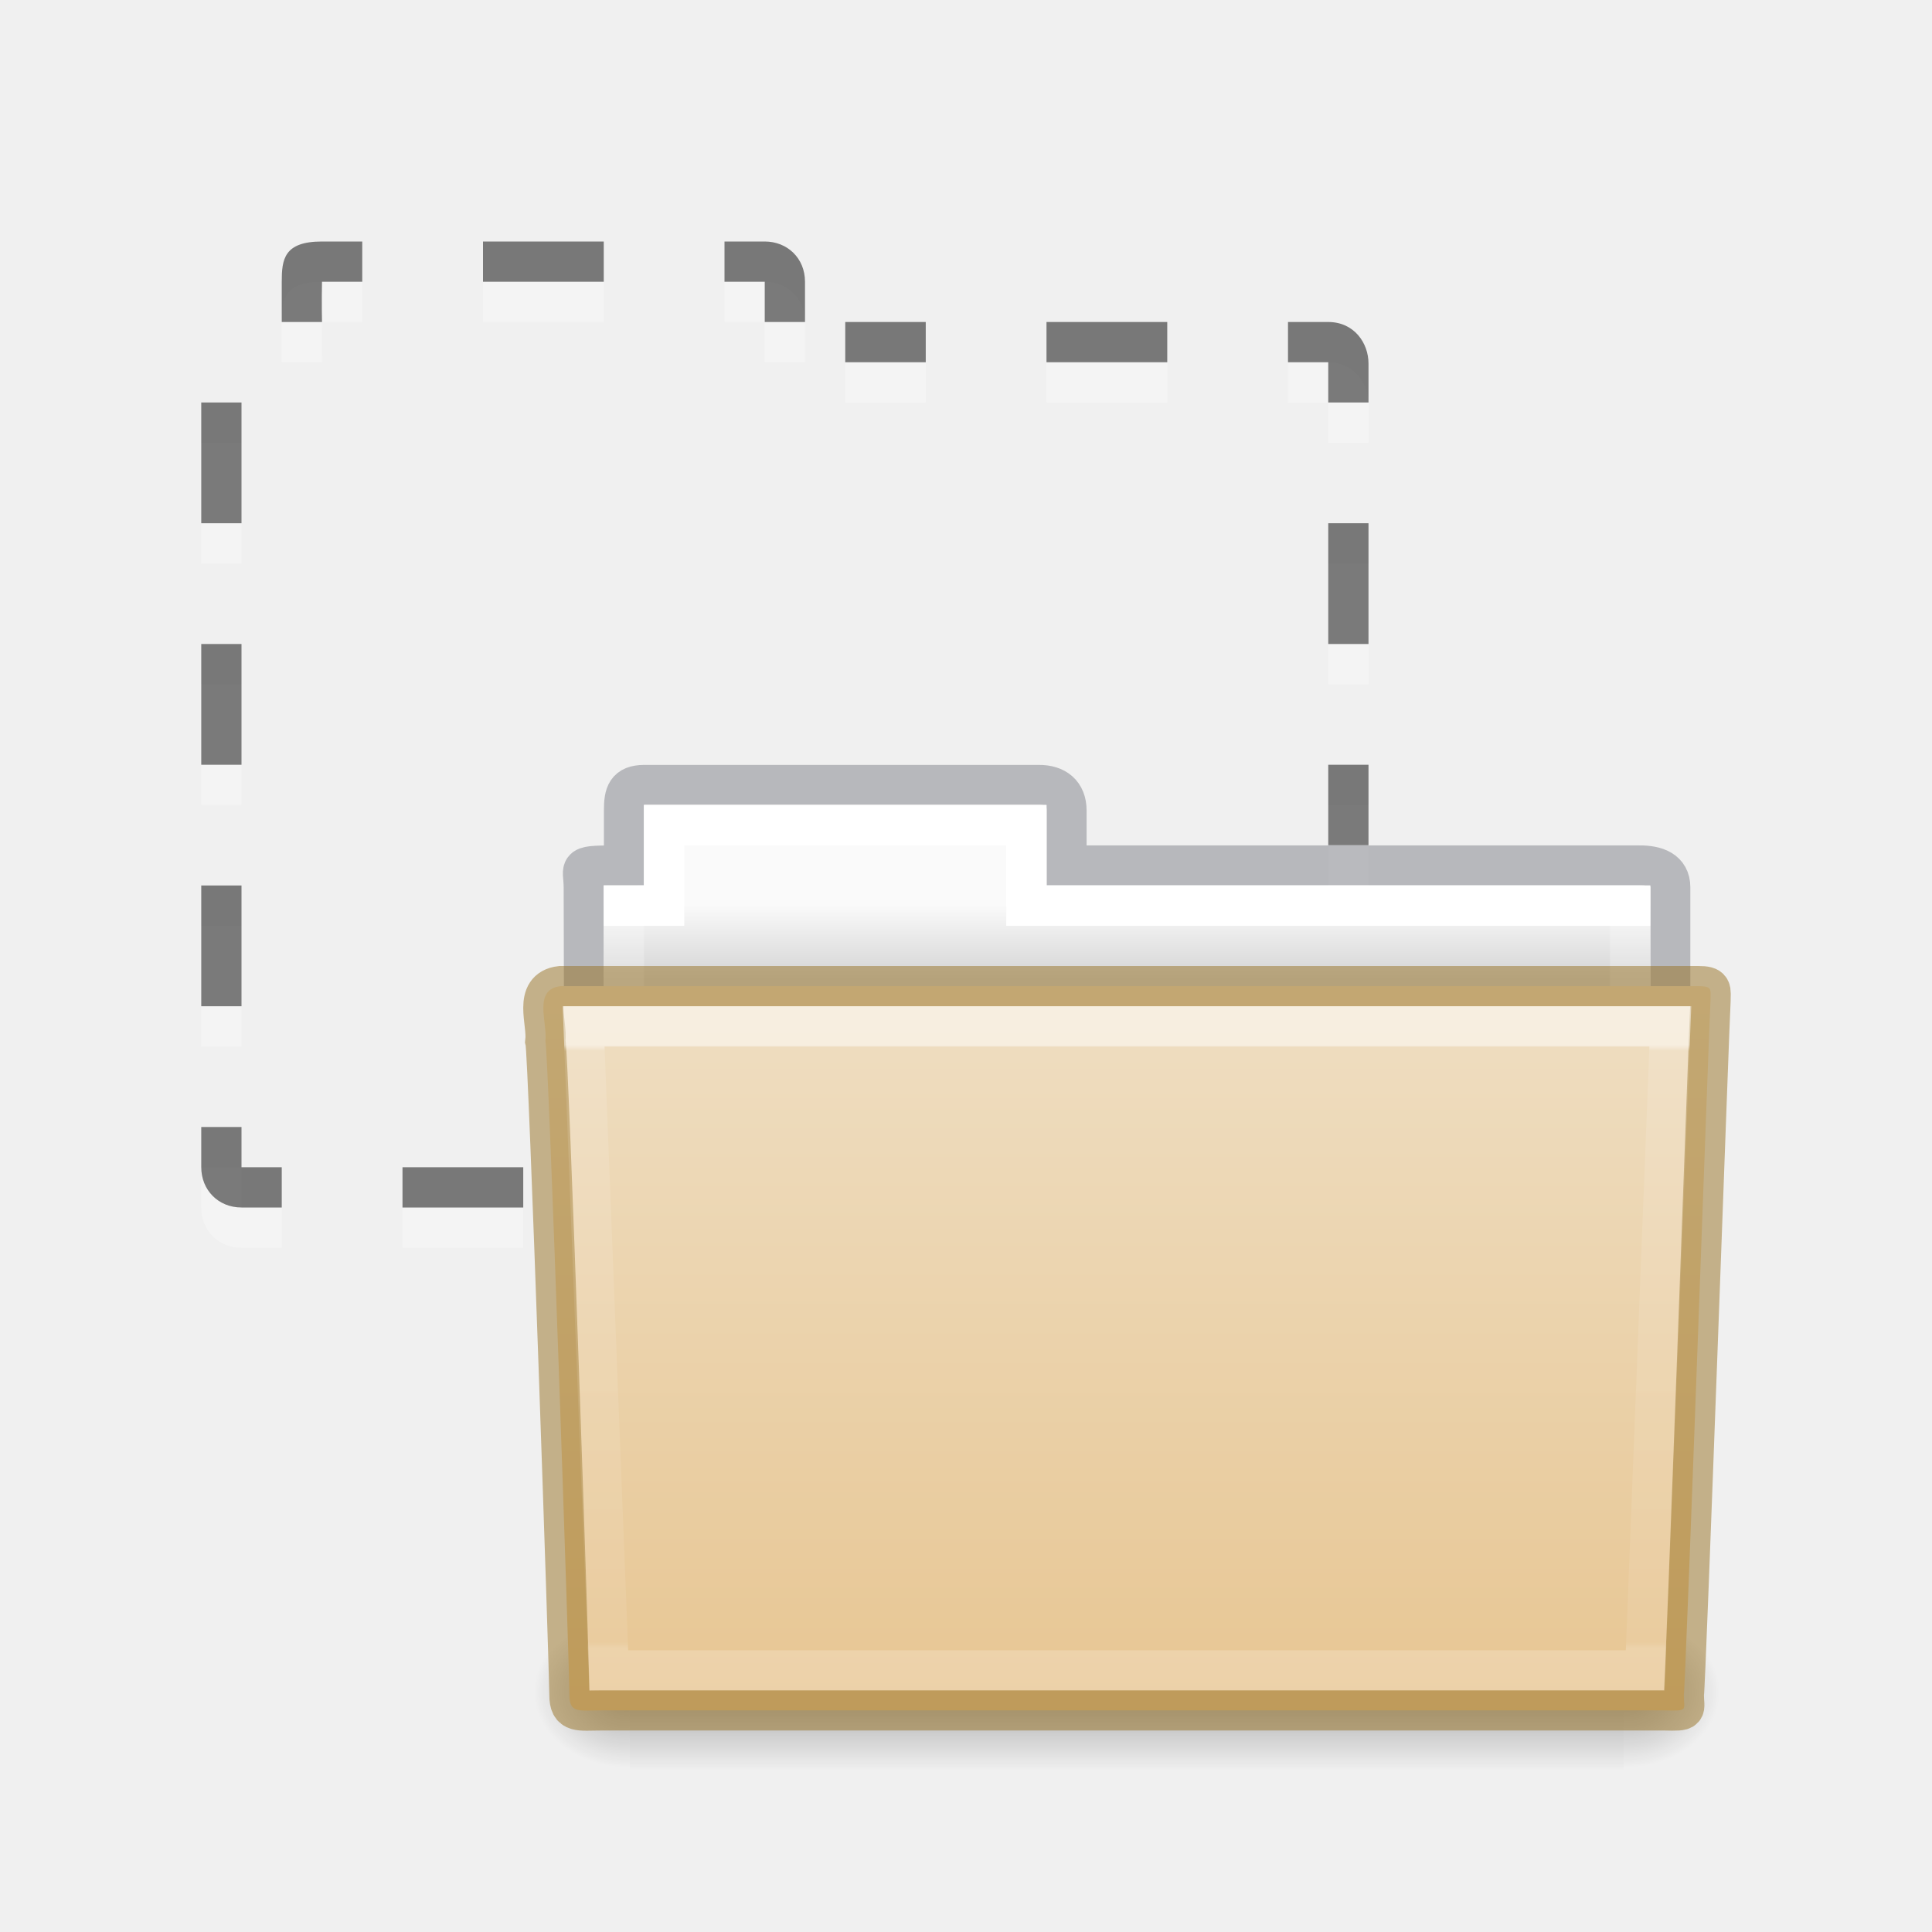
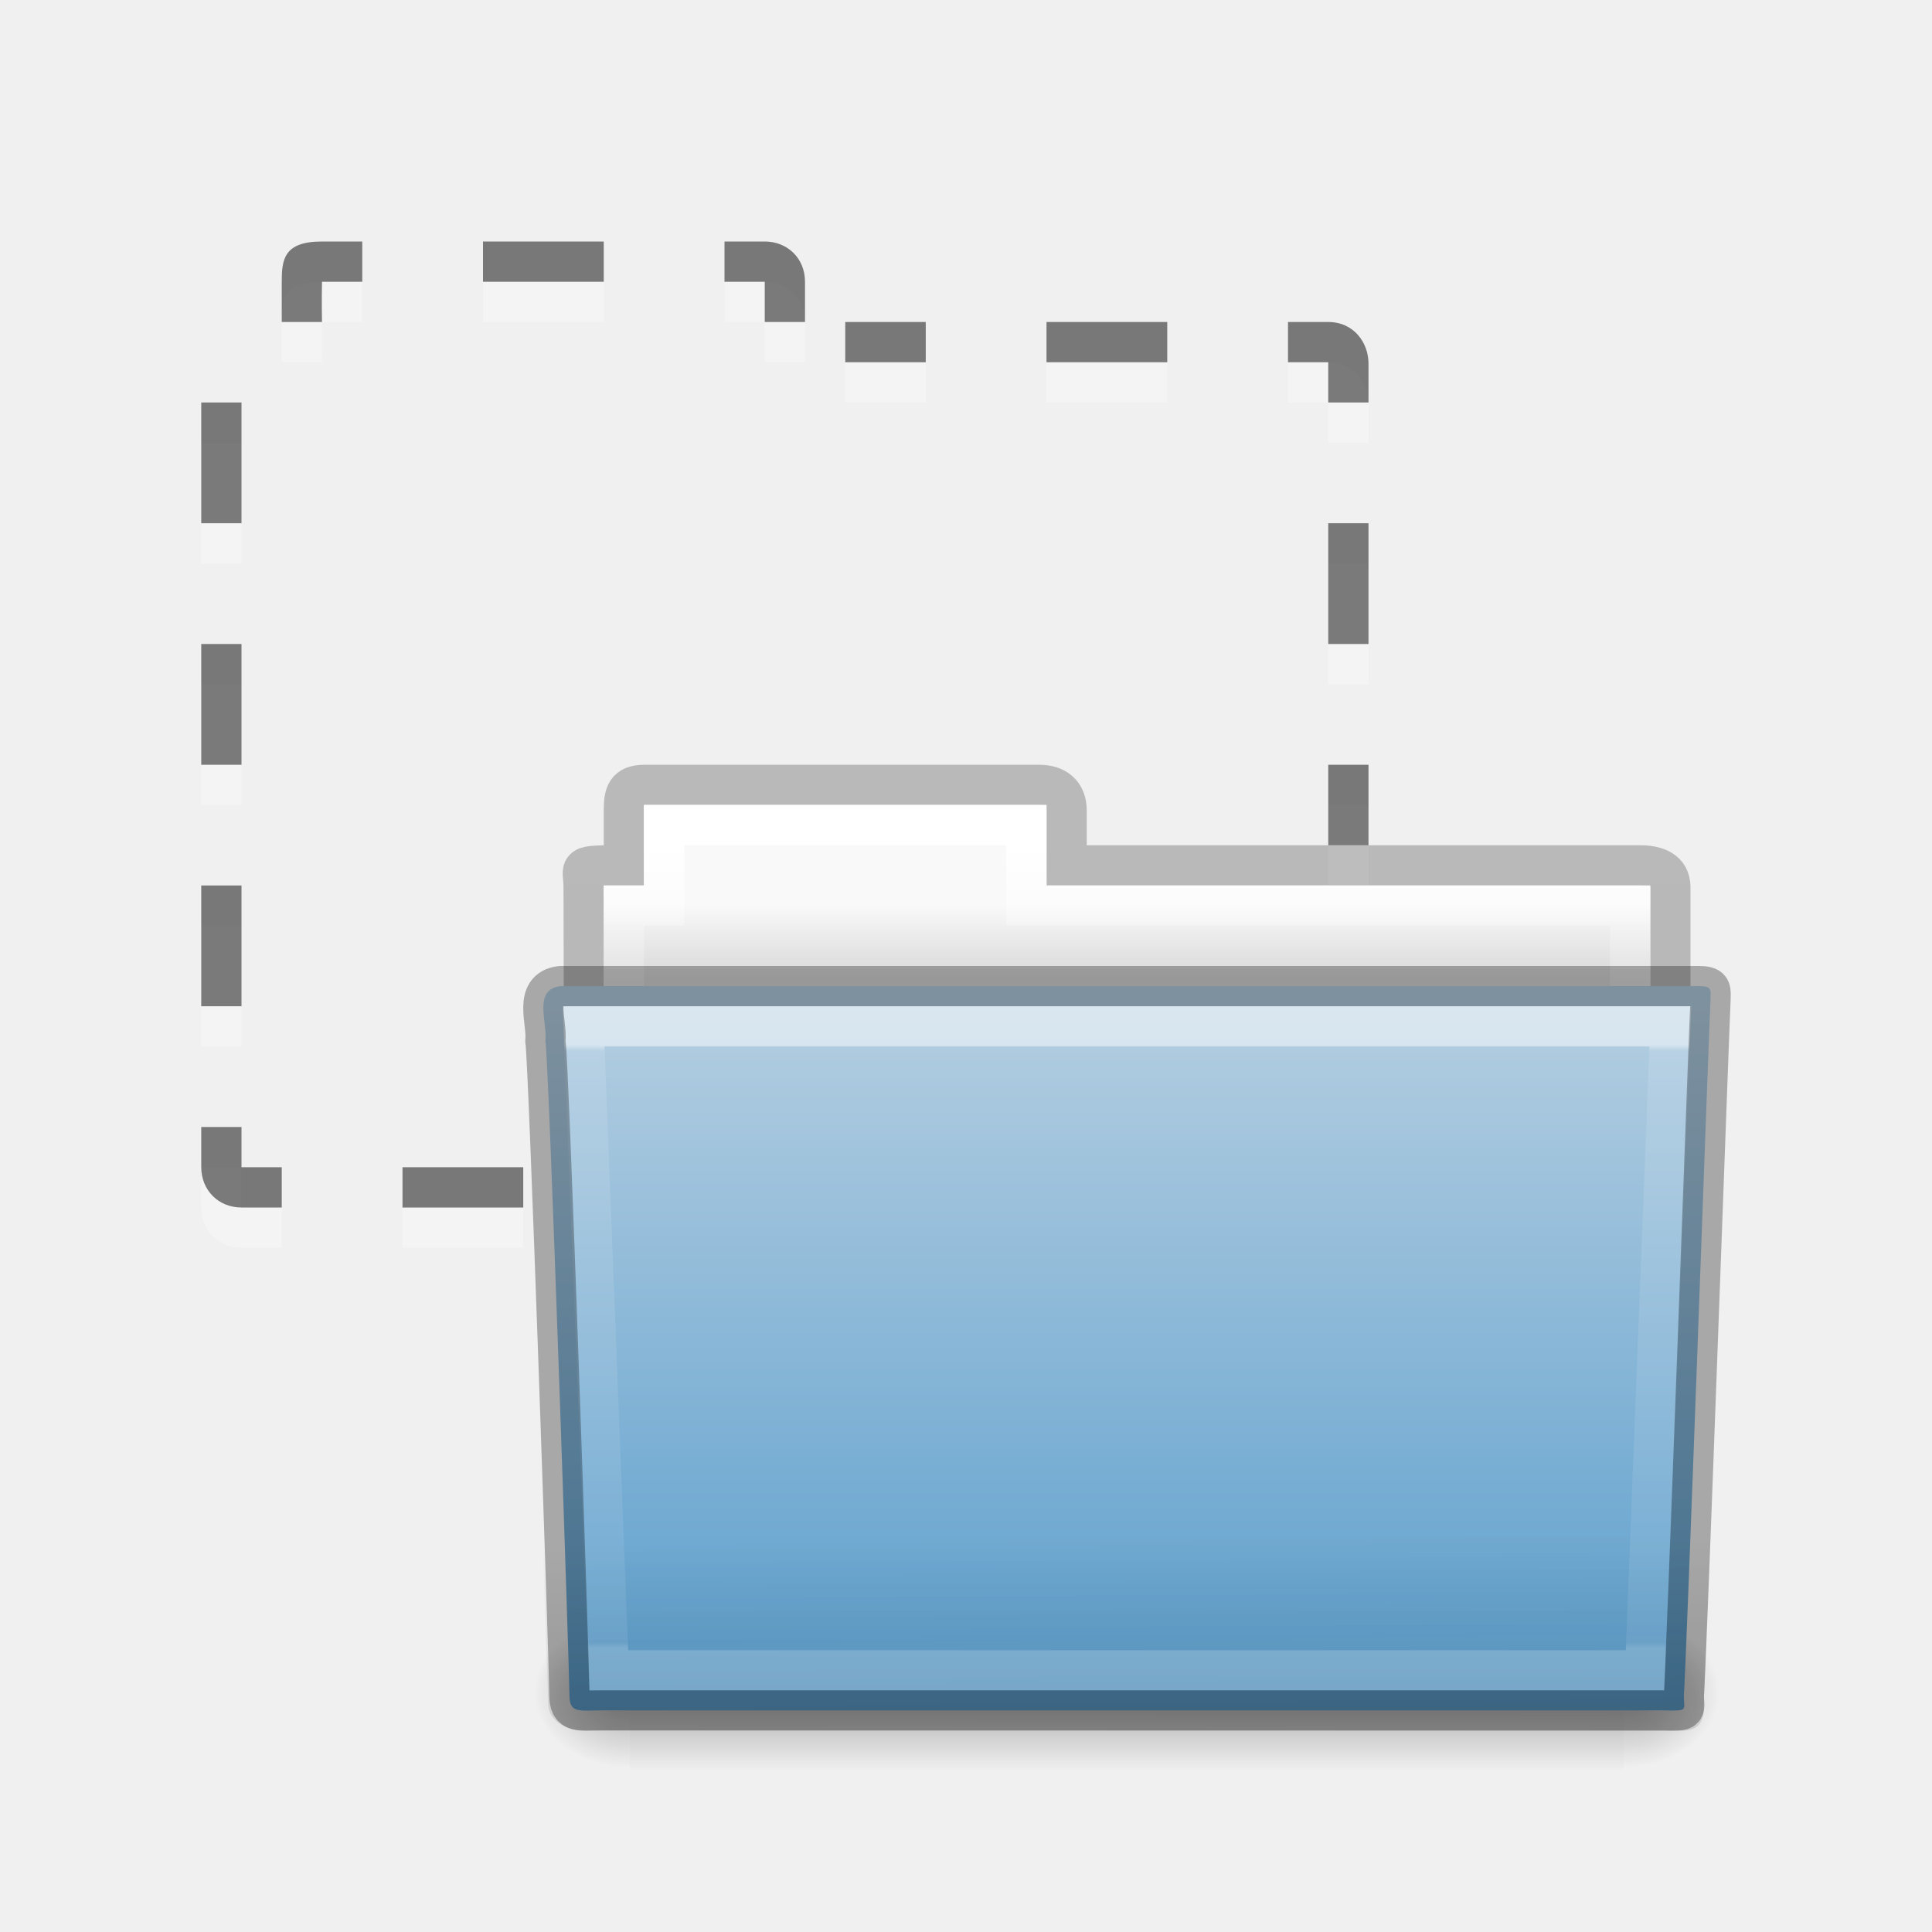
<svg xmlns="http://www.w3.org/2000/svg" xmlns:xlink="http://www.w3.org/1999/xlink" version="1.0" width="48" height="48" id="svg3437">
  <defs id="defs3439">
+     <linearGradient xlink:href="#linearGradient3104-8-8-97-4-6-11-5-5-0" id="linearGradient14236" gradientUnits="userSpaceOnUse" gradientTransform="matrix(0.5070338,0,0,0.5030026,68.02922,1.329769)" x1="-51.786" y1="53.514" x2="-51.786" y2="3.634" />
+     <linearGradient id="linearGradient3104-8-8-97-4-6-11-5-5-0">
+       <stop id="stop3106-5-4-3-5-0-2-1-0-6" style="stop-color:#000000;stop-opacity:0.322" offset="0" />
+       <stop id="stop3108-4-3-7-8-2-0-7-9-1" style="stop-color:#000000;stop-opacity:0.278" offset="1" />
+     </linearGradient>
+     <linearGradient id="linearGradient4646-7-4-3-5">
+       <stop id="stop4648-8-0-3-6" style="stop-color:#f9f9f9;stop-opacity:1" offset="0" />
+       <stop id="stop4650-1-7-3-4" style="stop-color:#d8d8d8;stop-opacity:1" offset="1" />
+     </linearGradient>
+     <linearGradient y2="16" x2="62.989" y1="13" x1="62.989" gradientTransform="matrix(0.6190476,0,0,0.6190476,-30.39181,1.428569)" gradientUnits="userSpaceOnUse" id="linearGradient5899" xlink:href="#linearGradient4646-7-4-3-5" />
+     <linearGradient id="linearGradient4325">
+       <stop id="stop4327" style="stop-color:#ffffff;stop-opacity:1" offset="0" />
+       <stop id="stop4329" style="stop-color:#ffffff;stop-opacity:0.235" offset="0.111" />
+       <stop id="stop4331" style="stop-color:#ffffff;stop-opacity:0.157" offset="0.99" />
+       <stop id="stop4333" style="stop-color:#ffffff;stop-opacity:0.392" offset="1" />
+     </linearGradient>
+     <linearGradient y2="34.143" x2="21.37" y1="4.732" x1="21.37" gradientTransform="matrix(0.5438356,0,0,0.6146641,3.268879,5.091139)" gradientUnits="userSpaceOnUse" id="linearGradient5903" xlink:href="#linearGradient4325" />
    <linearGradient id="linearGradient5060-820-4">
      <stop offset="0" style="stop-color:#000000;stop-opacity:1" id="stop2681-5" />
      <stop offset="1" style="stop-color:#000000;stop-opacity:0" id="stop2683-00" />
    </linearGradient>
+     <radialGradient r="117.143" fy="486.648" fx="605.714" cy="486.648" cx="605.714" gradientTransform="matrix(-0.01983573,0,0,0.01591575,15.60139,22.29927)" gradientUnits="userSpaceOnUse" id="radialGradient5909" xlink:href="#linearGradient5060-820-4" />
+     <linearGradient id="linearGradient5060-179-67">
+       <stop offset="0" style="stop-color:#000000;stop-opacity:1" id="stop2675-81" />
+       <stop offset="1" style="stop-color:#000000;stop-opacity:0" id="stop2677-2" />
+     </linearGradient>
+     <radialGradient r="117.143" fy="486.648" fx="605.714" cy="486.648" cx="605.714" gradientTransform="matrix(0.01983573,0,0,0.01591575,16.38765,22.29927)" gradientUnits="userSpaceOnUse" id="radialGradient5907" xlink:href="#linearGradient5060-179-67" />
    <linearGradient id="linearGradient5048-585-0">
      <stop offset="0" style="stop-color:#000000;stop-opacity:0" id="stop2667-18" />
      <stop offset="0.5" style="stop-color:#000000;stop-opacity:1" id="stop2669-9" />
      <stop offset="1" style="stop-color:#000000;stop-opacity:0" id="stop2671-33" />
    </linearGradient>
+     <linearGradient y2="609.505" x2="302.857" y1="366.648" x1="302.857" gradientTransform="matrix(0.05114282,0,0,0.01591575,-2.489957,22.29927)" gradientUnits="userSpaceOnUse" id="linearGradient5905" xlink:href="#linearGradient5048-585-0" />
+     <linearGradient id="linearGradient4632-0-6-4-3-4">
+       <stop id="stop4634-4-4-7-7-4" offset="0" style="stop-color:#b4cee1;stop-opacity:1;" />
+       <stop id="stop4636-3-1-5-1-3" offset="1" style="stop-color:#5d9fcd;stop-opacity:1;" />
+     </linearGradient>
+     <linearGradient y2="43.761" x2="35.793" y1="17.118" x1="35.793" gradientTransform="matrix(0.6444443,0,0,0.642857,0.5335194,0.892859)" gradientUnits="userSpaceOnUse" id="linearGradient5915" xlink:href="#linearGradient4632-0-6-4-3-4" />
+     <linearGradient id="linearGradient6129-963-697-142-998-580-273-5">
+       <stop offset="0" style="stop-color:#0a0a0a;stop-opacity:0.498" id="stop2661-1" />
+       <stop offset="1" style="stop-color:#0a0a0a;stop-opacity:0" id="stop2663-85" />
+     </linearGradient>
+     <linearGradient y2="36.658" x2="22.809" y1="49.629" x1="22.935" gradientTransform="matrix(0.7467531,0,0,0.6554922,-1.921891,1.167619)" gradientUnits="userSpaceOnUse" id="linearGradient5922" xlink:href="#linearGradient6129-963-697-142-998-580-273-5" />
    <linearGradient id="linearGradient3454-2-5-0-3-4">
      <stop id="stop3456-4-9-38-1-8" style="stop-color:#ffffff;stop-opacity:1" offset="0" />
      <stop id="stop3458-39-80-3-5-5" style="stop-color:#ffffff;stop-opacity:0.235" offset="0.01" />
      <stop id="stop3460-7-0-2-4-2" style="stop-color:#ffffff;stop-opacity:0.157" offset="0.99" />
      <stop id="stop3462-0-9-8-7-2" style="stop-color:#ffffff;stop-opacity:0.392" offset="1" />
    </linearGradient>
-     <linearGradient x1="302.857" y1="366.648" x2="302.857" y2="609.505" id="linearGradient5905-3" xlink:href="#linearGradient5048-585-0" gradientUnits="userSpaceOnUse" gradientTransform="matrix(0.05114282,0,0,0.01591575,-2.489778,21.29927)" />
-     <radialGradient cx="605.714" cy="486.648" r="117.143" fx="605.714" fy="486.648" id="radialGradient5907-9" xlink:href="#linearGradient5060-820-4" gradientUnits="userSpaceOnUse" gradientTransform="matrix(0.01983573,0,0,0.01591575,16.38783,21.29927)" />
-     <radialGradient cx="605.714" cy="486.648" r="117.143" fx="605.714" fy="486.648" id="radialGradient5909-7" xlink:href="#linearGradient5060-820-4" gradientUnits="userSpaceOnUse" gradientTransform="matrix(-0.01983573,0,0,0.01591575,15.60157,21.29927)" />
-     <linearGradient x1="21.571" y1="7.986" x2="21.571" y2="34.017" id="linearGradient5903-3" xlink:href="#linearGradient4325-6" gradientUnits="userSpaceOnUse" gradientTransform="matrix(0.5438356,0,0,0.6146641,3.268879,5.091139)" />
-     <linearGradient id="linearGradient4325-6">
-       <stop id="stop4327-0" style="stop-color:#ffffff;stop-opacity:1" offset="0" />
-       <stop id="stop4329-6" style="stop-color:#ffffff;stop-opacity:0.235" offset="0" />
-       <stop id="stop4331-2" style="stop-color:#ffffff;stop-opacity:0.157" offset="0.99" />
-       <stop id="stop4333-6" style="stop-color:#ffffff;stop-opacity:0.392" offset="1" />
-     </linearGradient>
-     <linearGradient x1="62.989" y1="13" x2="62.989" y2="16" id="linearGradient5899-1" xlink:href="#linearGradient960" gradientUnits="userSpaceOnUse" gradientTransform="matrix(0.6190476,0,0,0.6190476,-30.39181,1.428569)" />
-     <linearGradient id="linearGradient960">
-       <stop offset="0" style="stop-color:#fafafa;stop-opacity:1" id="stop956" />
-       <stop offset="1" style="stop-color:#d4d4d4;stop-opacity:1" id="stop958" />
-     </linearGradient>
-     <linearGradient id="linearGradient4632-0-6-4-4-4">
-       <stop id="stop4634-4-4-7-4" style="stop-color:#efdfc4;stop-opacity:1" offset="0" />
-       <stop id="stop4636-3-1-5-9" style="stop-color:#e7c591;stop-opacity:1" offset="1" />
-     </linearGradient>
-     <linearGradient xlink:href="#linearGradient4632-0-6-4-4-4" id="linearGradient1048" gradientUnits="userSpaceOnUse" gradientTransform="matrix(0.5041322,0,0,0.4933339,4.108882,-20.93712)" x1="23.587" y1="64.737" x2="23.587" y2="103.251" />
-     <linearGradient xlink:href="#linearGradient3454-2-5-0-3-4" id="linearGradient940" gradientUnits="userSpaceOnUse" gradientTransform="matrix(0.8918614,0,0,1.053911,3.120829,5.412539)" x1="27.557" y1="7.163" x2="27.557" y2="21.387" />
+     <linearGradient y2="21.387" x2="27.557" y1="7.163" x1="27.557" gradientTransform="matrix(0.8918614,0,0,1.053911,3.120829,5.412539)" gradientUnits="userSpaceOnUse" id="linearGradient5926" xlink:href="#linearGradient3454-2-5-0-3-4" />
  </defs>
  <path id="path4045" d="M 8,7 C 7.053,7 7,7.446 7,8 L 7,9 8,9 C 8,9 7.989,8.5 8,8 L 9,8 9,7 8,7 z m 4,0 0,1 3,0 0,-1 -3,0 z m 6,0 0,1 1,0 0,1 1,0 0,-1 C 20,7.412 19.558,7 19,7 l -1,0 z m 3,2 0,1 2,0 0,-1 -2,0 z m 5,0 0,1 3,0 0,-1 -3,0 z m 6,0 0,1 1,0 0,1 1,0 0,-0.969 C 34,9.524 33.644,9 33,9 l -1,0 z m -27,2 0,3 1,0 0,-3 -1,0 z m 28,3 0,3 1,0 0,-3 -1,0 z m -28,3 0,3 1,0 0,-3 -1,0 z m 28,3 0,2 1,0 0,-2 -1,0 z m -28,3 0,3 1,0 0,-3 -1,0 z m 28.5,3.031 -0.125,3 1,0.031 0.125,-3 -1,-0.031 z M 5,29 5,30 c 0,0.562 0.42,1 1,1 l 1,0 0,-1 -1,0 0,-1 -1,0 z m 5,1 0,1 3,0 0,-1 -3,0 z m 7.25,0 0,1 3,0 0,-1 -3,0 z m 6,0 0,1 3,0 0,-1 -3,0 z m 6,0 0,1 3,0 0,-1 -3,0 z" style="font-size:medium;font-style:normal;font-variant:normal;font-weight:normal;font-stretch:normal;text-indent:0;text-align:start;text-decoration:none;line-height:normal;letter-spacing:normal;word-spacing:normal;text-transform:none;direction:ltr;block-progression:tb;writing-mode:lr-tb;text-anchor:start;baseline-shift:baseline;opacity:0.3;color:#000000;fill:#ffffff;fill-opacity:1;stroke:none;stroke-width:1;marker:none;visibility:visible;display:inline;overflow:visible;enable-background:accumulate;font-family:Sans;-inkscape-font-specification:Sans" />
  <path style="font-size:medium;font-style:normal;font-variant:normal;font-weight:normal;font-stretch:normal;text-indent:0;text-align:start;text-decoration:none;line-height:normal;letter-spacing:normal;word-spacing:normal;text-transform:none;direction:ltr;block-progression:tb;writing-mode:lr-tb;text-anchor:start;baseline-shift:baseline;opacity:0.5;color:#000000;fill:#000000;fill-opacity:1;stroke:none;stroke-width:1;marker:none;visibility:visible;display:inline;overflow:visible;enable-background:accumulate;font-family:Sans;-inkscape-font-specification:Sans" d="M 8 6 C 7.053 6 7 6.446 7 7 L 7 8 L 8 8 C 8 8 7.989 7.5 8 7 L 9 7 L 9 6 L 8 6 z M 12 6 L 12 7 L 15 7 L 15 6 L 12 6 z M 18 6 L 18 7 L 19 7 L 19 8 L 20 8 L 20 7 C 20 6.412 19.558 6 19 6 L 18 6 z M 21 8 L 21 9 L 23 9 L 23 8 L 21 8 z M 26 8 L 26 9 L 29 9 L 29 8 L 26 8 z M 32 8 L 32 9 L 33 9 L 33 10 L 34 10 L 34 9.031 C 34 8.524 33.644 8 33 8 L 32 8 z M 5 10 L 5 13 L 6 13 L 6 10 L 5 10 z M 33 13 L 33 16 L 34 16 L 34 13 L 33 13 z M 5 16 L 5 19 L 6 19 L 6 16 L 5 16 z M 33 19 L 33 21 L 34 21 L 34 19 L 33 19 z M 5 22 L 5 25 L 6 25 L 6 22 L 5 22 z M 33.5 25.031 L 33.375 28.031 L 34.375 28.062 L 34.5 25.062 L 33.5 25.031 z M 5 28 L 5 29 C 5 29.562 5.42 30 6 30 L 7 30 L 7 29 L 6 29 L 6 28 L 5 28 z M 10 29 L 10 30 L 13 30 L 13 29 L 10 29 z M 17.25 29 L 17.25 30 L 20.25 30 L 20.25 29 L 17.25 29 z M 23.25 29 L 23.25 30 L 26.25 30 L 26.25 29 L 23.25 29 z M 29.25 29 L 29.25 30 L 32.25 30 L 32.25 29 L 29.25 29 z " id="use7669" />
-   <g id="g938" transform="translate(12.00001,13)">
-     <path style="color:#000000;display:inline;overflow:visible;visibility:visible;opacity:0.5;vector-effect:none;fill:none;fill-opacity:1;stroke:#7e8087;stroke-width:0.992;stroke-linecap:square;stroke-linejoin:miter;stroke-miterlimit:4;stroke-dasharray:none;stroke-dashoffset:0;stroke-opacity:1;marker:none;enable-background:accumulate" id="path3468-10-8" d="m 4,6.5 c -0.433,0.005 -0.5,0.217 -0.5,0.635 v 1.365 c -1.246,0 -1,-0.002 -1,0.544 0.022,6.533 0,6.901 0,7.456 0.901,0 27,-2.349 27,-3.36 v -4.096 c 0,-0.418 -0.348,-0.549 -0.781,-0.544 h -14.219 v -1.365 c 0,-0.418 -0.264,-0.64 -0.698,-0.635 z" />
-     <path style="color:#000000;display:inline;overflow:visible;visibility:visible;fill:url(#linearGradient5899-1);fill-opacity:1;fill-rule:nonzero;stroke:none;stroke-width:1;marker:none;enable-background:accumulate" id="rect3409-5-7" d="m 4,7 v 2 h -1 v 4 H 29 v -4 h -15 v -2 z" />
-     <path style="color:#000000;display:inline;overflow:visible;visibility:visible;fill:none;stroke:url(#linearGradient5903-3);stroke-width:1;stroke-linecap:round;stroke-linejoin:miter;stroke-miterlimit:4;stroke-dasharray:none;stroke-dashoffset:0;stroke-opacity:1;marker:none;enable-background:accumulate" id="rect3409-9" d="m 4.5,7.5 v 2 h -1 v 4 H 28.5 v -4 h -15 v -2 z" />
-     <rect width="24.695" height="3.865" x="3.647" y="27.135" id="rect4173-1-2" style="display:inline;overflow:visible;visibility:visible;opacity:0.3;fill:url(#linearGradient5905-3);fill-opacity:1;fill-rule:nonzero;stroke:none;stroke-width:1;marker:none" />
-     <path d="m 28.342,27.135 c 0,0 0,3.865 0,3.865 1.021,0.007 2.469,-0.866 2.469,-1.933 0,-1.067 -1.14,-1.932 -2.469,-1.932 z" id="path5058-4-0" style="display:inline;overflow:visible;visibility:visible;opacity:0.3;fill:url(#radialGradient5907-9);fill-opacity:1;fill-rule:nonzero;stroke:none;stroke-width:1;marker:none" />
-     <path d="m 3.647,27.135 c 0,0 0,3.865 0,3.865 -1.021,0.007 -2.469,-0.866 -2.469,-1.933 0,-1.067 1.14,-1.932 2.469,-1.932 z" id="path5018-84-2" style="display:inline;overflow:visible;visibility:visible;opacity:0.3;fill:url(#radialGradient5909-7);fill-opacity:1;fill-rule:nonzero;stroke:none;stroke-width:1;marker:none" />
-     <path style="color:#000000;display:inline;overflow:visible;visibility:visible;opacity:1;vector-effect:none;fill:url(#linearGradient1048);fill-opacity:1;fill-rule:nonzero;stroke:#987124;stroke-width:1;stroke-linecap:butt;stroke-linejoin:miter;stroke-miterlimit:4;stroke-dasharray:none;stroke-dashoffset:0;stroke-opacity:0.498;marker:none;enable-background:accumulate" id="path3388-3" d="m 1.927,11.5 c -0.691,0.08 -0.322,0.903 -0.377,1.365 0.08,0.299 0.598,15.718 0.598,16.247 0,0.46 0.227,0.382 0.801,0.382 8.499,0 17.898,0 26.397,0 0.619,0.014 0.488,0.007 0.488,-0.389 0.045,-0.203 0.64,-16.978 0.663,-17.243 0,-0.279 0.058,-0.362 -0.305,-0.362 -9.076,0 -19.188,0 -28.265,0 z" />
-     <path style="color:#000000;display:inline;overflow:visible;visibility:visible;opacity:0.5;fill:none;stroke:url(#linearGradient940);stroke-width:1;stroke-linecap:round;stroke-linejoin:miter;stroke-miterlimit:4;stroke-dasharray:none;stroke-dashoffset:0;stroke-opacity:1;marker:none;enable-background:accumulate" id="path3309-7" d="m 2.5,12.5 0.625,16 H 28.874 l 0.625,-16 z" />
+   <g id="layer1-2" transform="translate(11.99973,13)">
+     <path style="opacity:0.8;color:#000000;fill:none;stroke:url(#linearGradient14236);stroke-width:1;stroke-linecap:butt;stroke-linejoin:miter;stroke-miterlimit:4;stroke-opacity:1;stroke-dasharray:none;stroke-dashoffset:0;marker:none;visibility:visible;display:inline;overflow:visible;enable-background:accumulate" id="path3468-10" d="m 4,6.5 c -0.433,0.005 -0.5,0.217 -0.5,0.635 l 0,1.365 c -1.246,0 -1,-0.002 -1,0.544 0.022,6.533 0,6.901 0,7.456 0.901,0 27,-2.349 27,-3.36 l 0,-4.096 c 0,-0.418 -0.348,-0.549 -0.781,-0.544 l -14.219,0 0,-1.365 c 0,-0.418 -0.264,-0.64 -0.698,-0.635 l -9.802,0 z" />
+     <path id="rect3409-5" d="m 4,7 0,2 -1,0 0,4 26,0 0,-4 -15,0 0,-2 -10,0 z" style="color:#000000;fill:url(#linearGradient5899);fill-opacity:1;fill-rule:nonzero;stroke:none;stroke-width:1;marker:none;visibility:visible;display:inline;overflow:visible;enable-background:accumulate" />
+     <path id="rect3409" d="m 4.5,7.5 0,2 -1,0 0,4 25,0 0,-4 -15,0 0,-2 -9,0 z" style="color:#000000;fill:none;stroke:url(#linearGradient5903);stroke-width:1;stroke-linecap:round;stroke-linejoin:miter;stroke-miterlimit:4;stroke-opacity:1;stroke-dasharray:none;stroke-dashoffset:0;marker:none;visibility:visible;display:inline;overflow:visible;enable-background:accumulate" />
+     <g id="g2458" transform="translate(1.7935663e-4,-1.000001)">
+       <rect style="opacity:0.3;fill:url(#linearGradient5905);fill-opacity:1;fill-rule:nonzero;stroke:none;stroke-width:1;marker:none;visibility:visible;display:inline;overflow:visible" id="rect4173-1" y="28.135" x="3.647" height="3.865" width="24.695" />
+       <path style="opacity:0.3;fill:url(#radialGradient5907);fill-opacity:1;fill-rule:nonzero;stroke:none;stroke-width:1;marker:none;visibility:visible;display:inline;overflow:visible" id="path5058-4" d="m 28.342,28.135 c 0,0 0,3.865 0,3.865 1.021,0.007 2.469,-0.866 2.469,-1.933 0,-1.067 -1.14,-1.932 -2.469,-1.932 z" />
+       <path style="opacity:0.3;fill:url(#radialGradient5909);fill-opacity:1;fill-rule:nonzero;stroke:none;stroke-width:1;marker:none;visibility:visible;display:inline;overflow:visible" id="path5018-84" d="m 3.647,28.135 c 0,0 0,3.865 0,3.865 -1.021,0.007 -2.469,-0.866 -2.469,-1.933 0,-1.067 1.14,-1.932 2.469,-1.932 z" />
+     </g>
+     <path style="color:#000000;fill:url(#linearGradient5915);fill-opacity:1;fill-rule:nonzero;stroke:none;stroke-width:1;marker:none;visibility:visible;display:inline;overflow:visible;enable-background:accumulate" id="path3388" d="m 1.927,11.5 c -0.691,0.08 -0.322,0.903 -0.377,1.365 0.08,0.299 0.598,15.718 0.598,16.247 0,0.46 0.227,0.382 0.801,0.382 8.499,0 17.898,0 26.397,0 0.619,0.014 0.488,0.007 0.488,-0.389 0.045,-0.203 0.64,-16.978 0.663,-17.243 0,-0.279 0.058,-0.362 -0.305,-0.362 -9.076,0 -19.188,0 -28.265,0 z" />
+     <path style="opacity:0.4;fill:url(#linearGradient5922);fill-opacity:1;stroke:none" id="path6127-36" d="m 1.682,11 28.636,2.7e-4 c 0.414,0 0.682,0.292 0.682,0.655 l -0.673,17.712 c 0.01,0.459 -0.136,0.642 -0.617,0.632 l -27.256,-0.011 c -0.414,0 -0.831,-0.271 -0.831,-0.634 l -0.622,-17.698 c 0,-0.363 0.268,-0.655 0.682,-0.655 z" />
+     <path id="path3309" d="m 2.5,12.5 0.625,16 25.749,0 0.625,-16 z" style="opacity:0.5;color:#000000;fill:none;stroke:url(#linearGradient5926);stroke-width:1;stroke-linecap:round;stroke-linejoin:miter;stroke-miterlimit:4;stroke-opacity:1;stroke-dasharray:none;stroke-dashoffset:0;marker:none;visibility:visible;display:inline;overflow:visible;enable-background:accumulate" />
+     <path style="opacity:0.3;color:#000000;fill:none;stroke:#000000;stroke-width:1;stroke-linecap:round;stroke-linejoin:round;stroke-miterlimit:4;stroke-opacity:1;stroke-dasharray:none;stroke-dashoffset:0;marker:none;visibility:visible;display:inline;overflow:visible;enable-background:accumulate" id="path3388-5" d="m 1.927,11.5 c -0.691,0.08 -0.322,0.903 -0.377,1.365 0.08,0.299 0.598,15.718 0.598,16.247 0,0.46 0.227,0.382 0.801,0.382 8.499,0 17.898,0 26.397,0 0.619,0.014 0.488,0.007 0.488,-0.389 0.045,-0.203 0.64,-16.978 0.663,-17.243 0,-0.279 0.058,-0.362 -0.305,-0.362 -9.076,0 -19.188,0 -28.265,0 z" />
  </g>
</svg>
